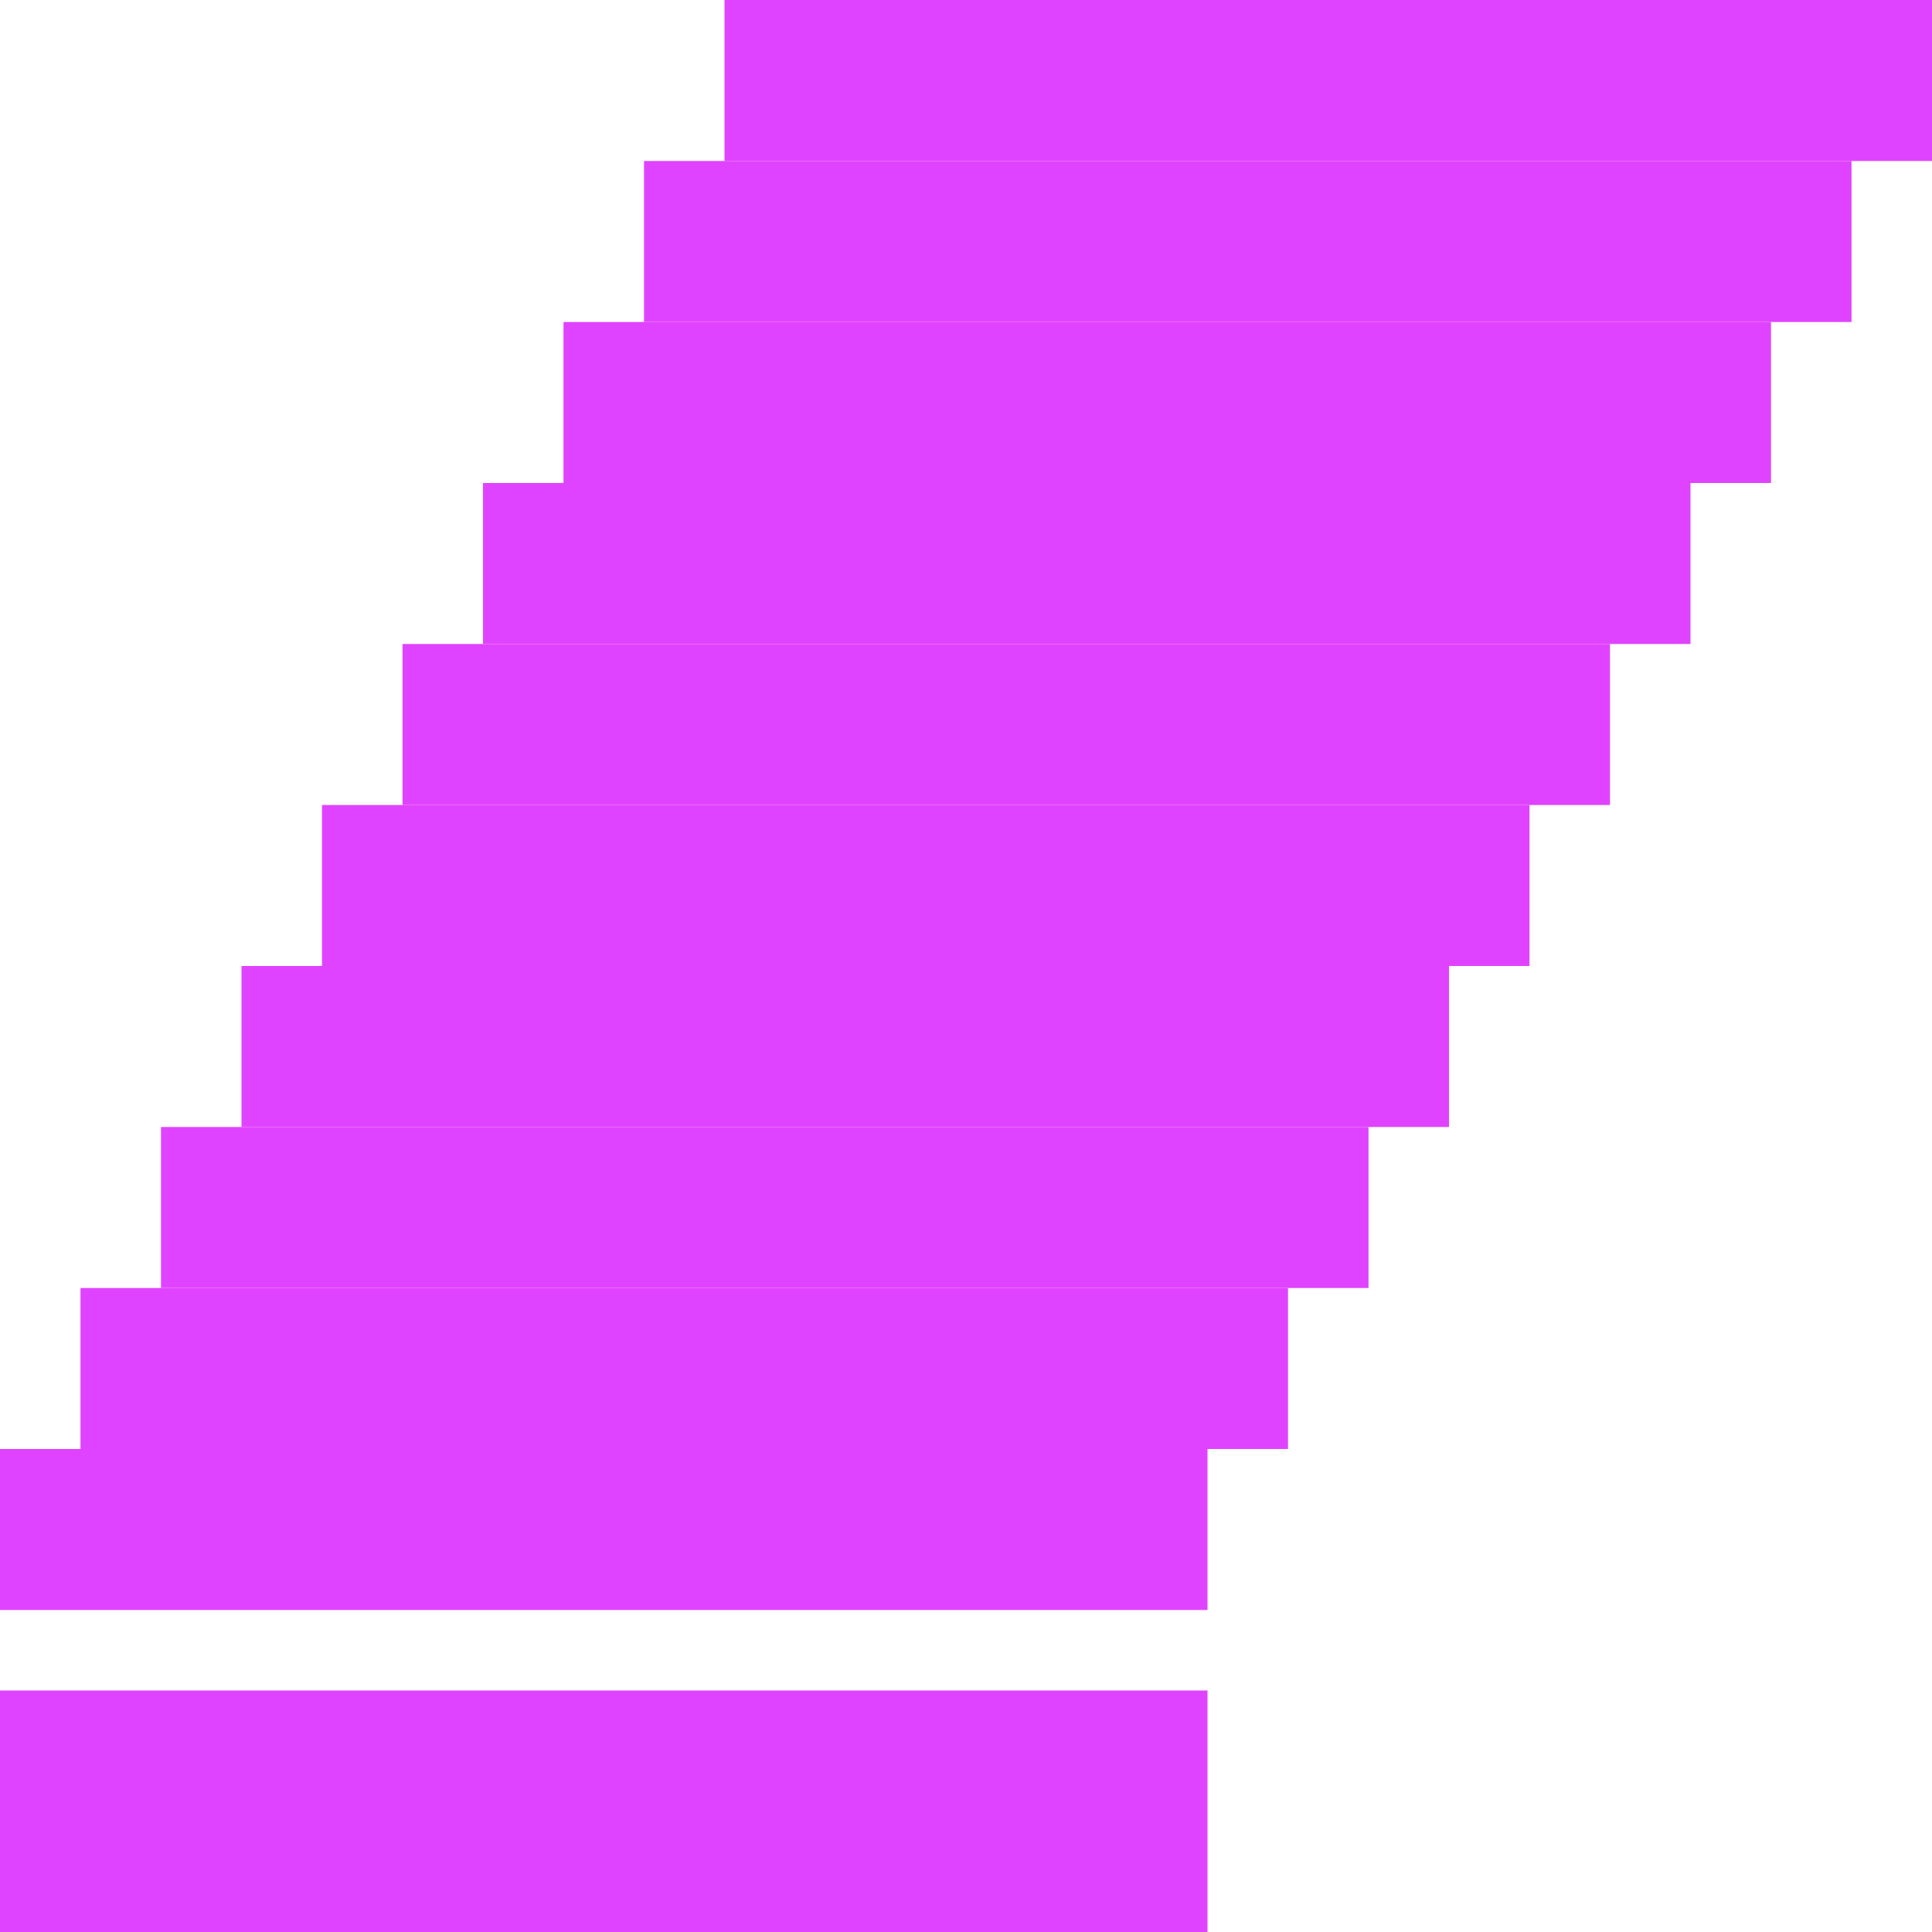
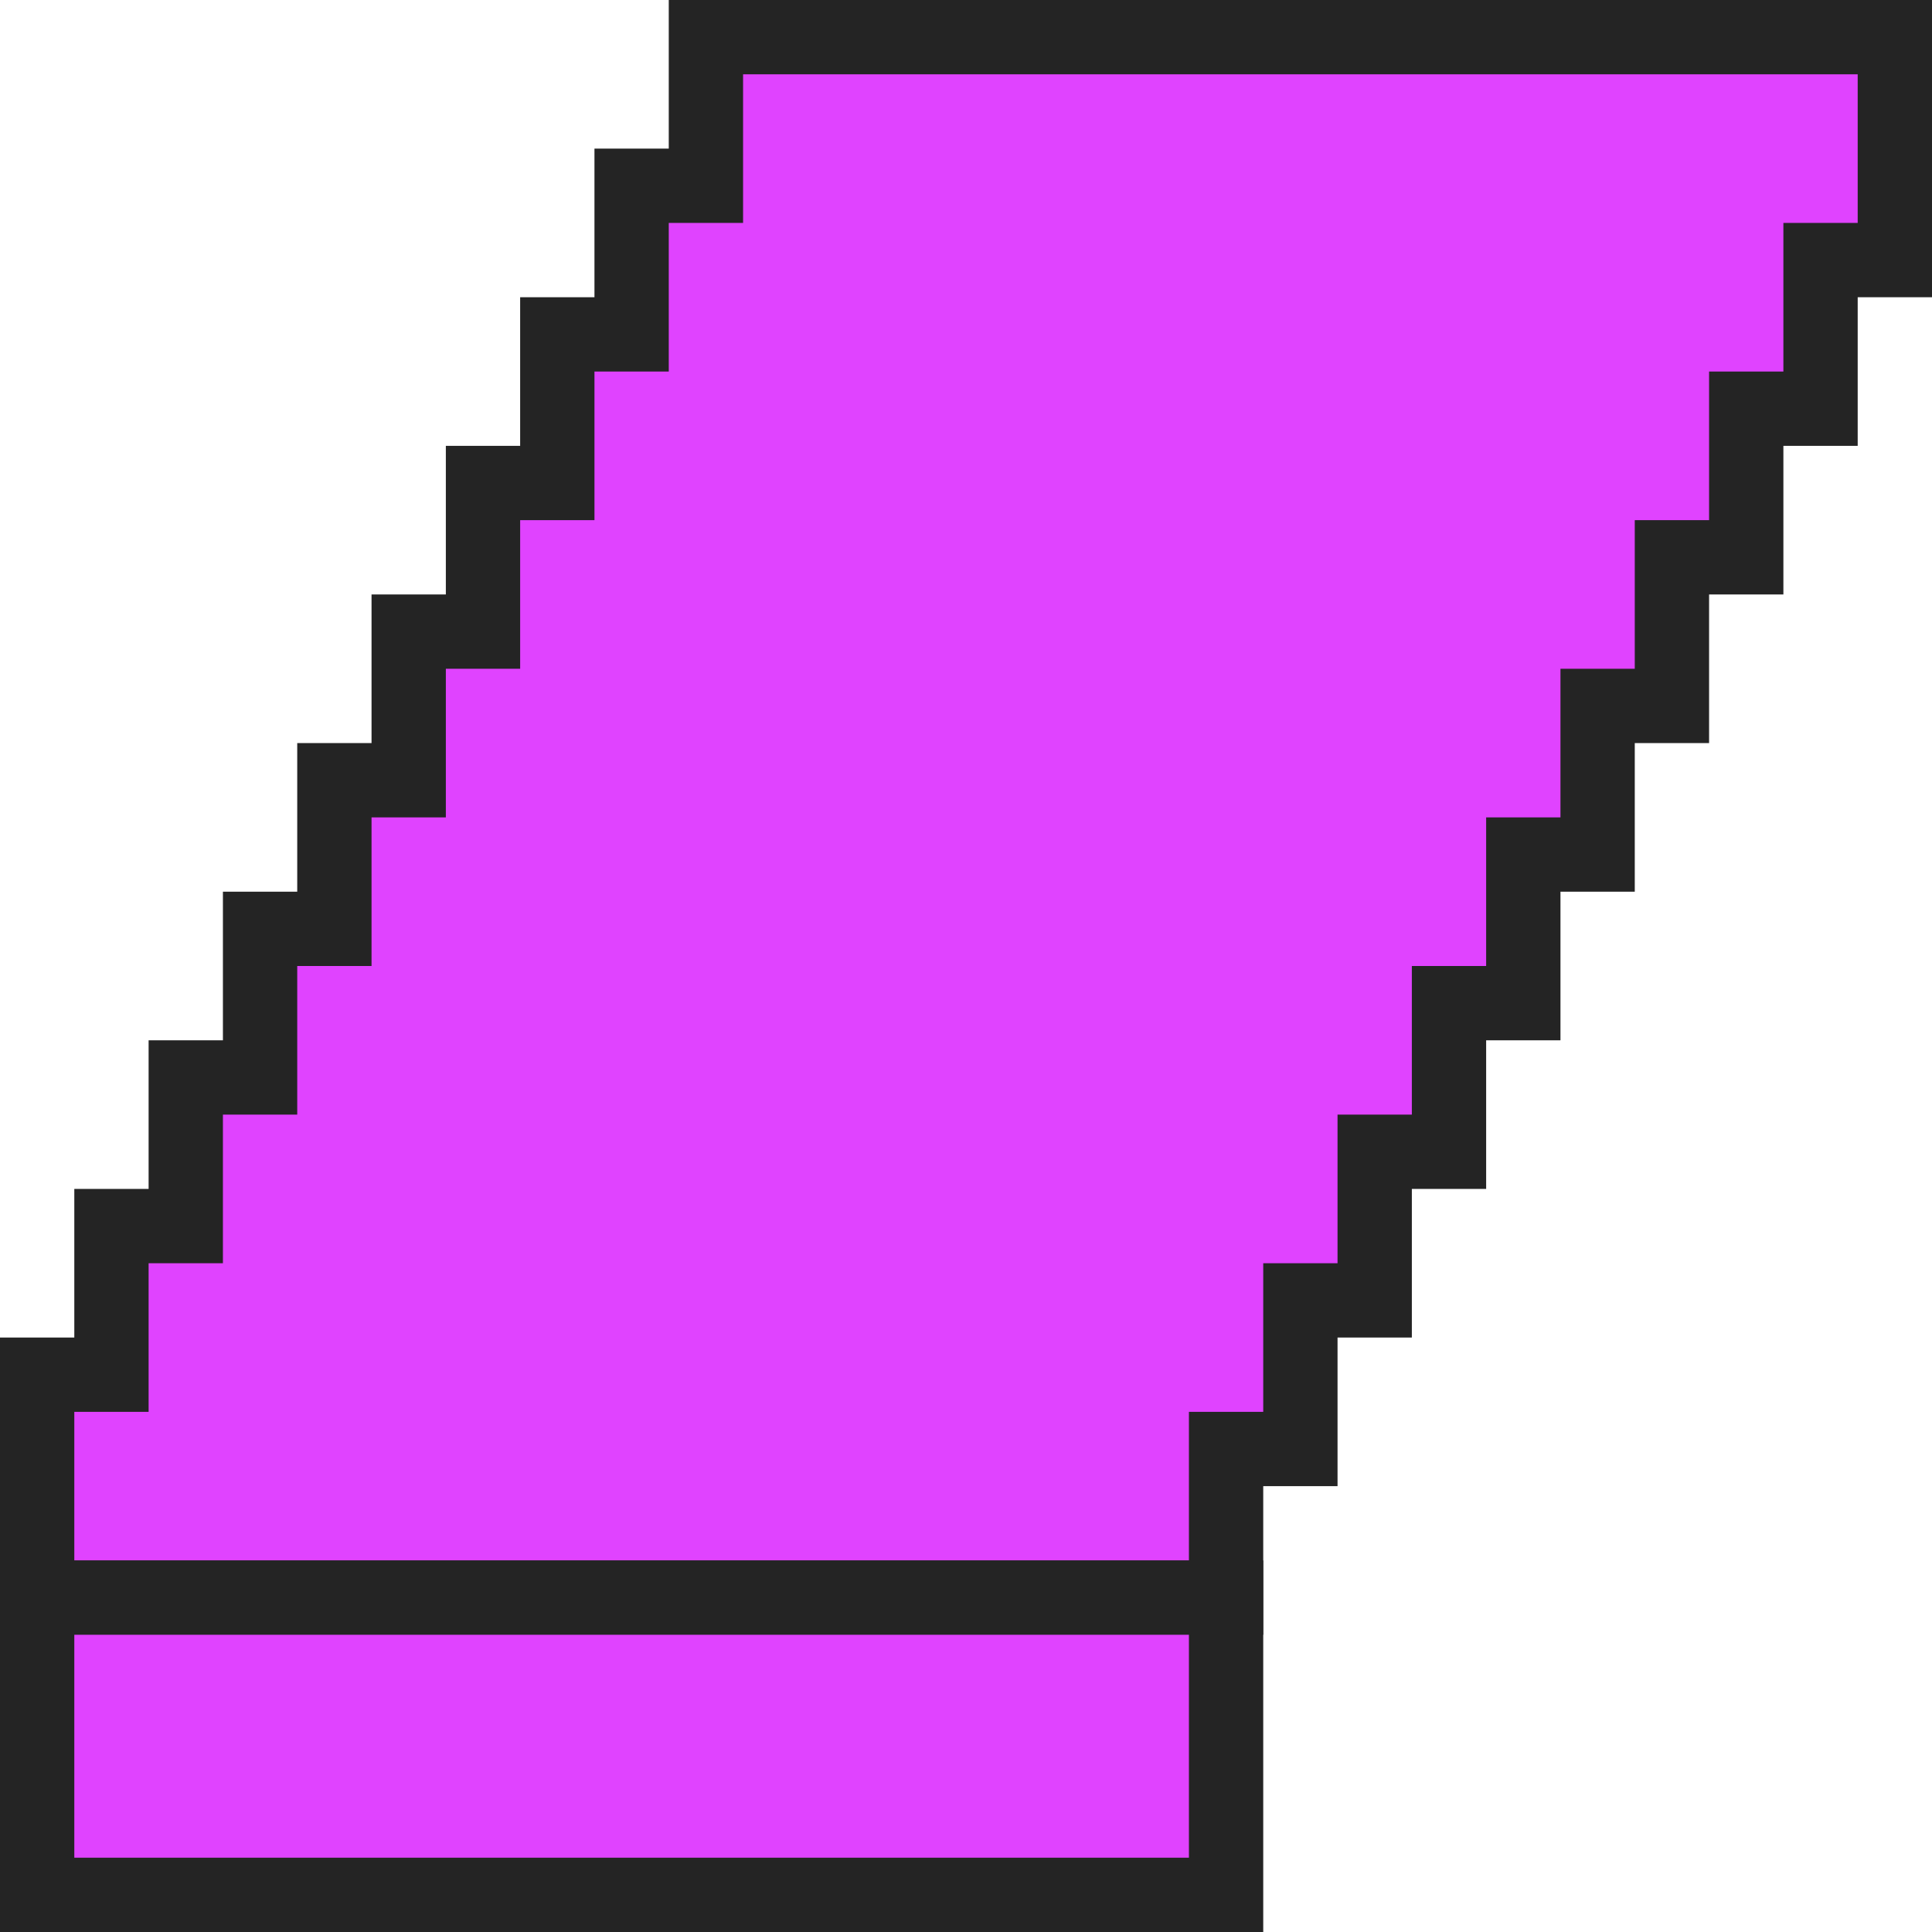
- <svg xmlns="http://www.w3.org/2000/svg" width="24" height="24" viewBox="0 0 24 24" fill="none">
-   <rect width="15" height="2" transform="matrix(-1 0 0 1 17 14)" fill="#E043FF" />
-   <rect width="15" height="2" transform="matrix(-1 0 0 1 18 12)" fill="#E043FF" />
-   <rect width="15" height="2" transform="matrix(-1 0 0 1 19 10)" fill="#E043FF" />
-   <rect width="15" height="2" transform="matrix(-1 0 0 1 20 8)" fill="#E043FF" />
-   <rect width="15" height="2" transform="matrix(-1 0 0 1 21 6)" fill="#E043FF" />
-   <rect width="15" height="2" transform="matrix(-1 0 0 1 22 4)" fill="#E043FF" />
-   <rect width="15" height="2" transform="matrix(-1 0 0 1 23 2)" fill="#E043FF" />
-   <rect width="15" height="2" transform="matrix(-1 0 0 1 24 0)" fill="#E043FF" />
-   <rect width="15" height="2" transform="matrix(-1 0 0 1 16 16)" fill="#E043FF" />
-   <rect width="15" height="2" transform="matrix(-1 0 0 1 15 18)" fill="#E043FF" />
-   <rect width="15" height="3" transform="matrix(-1 0 0 1 15 21)" fill="#E043FF" />
+ <svg xmlns="http://www.w3.org/2000/svg" width="26" height="26" viewBox="0 0 26 26" fill="none">
+   <path d="M25.5 0.5V3.5H24.5V5.5H23.5V7.5H22.5V9.5H21.5V11.5H20.5V13.5H19.5V15.5H18.5V17.5H17.5V19.5H16.5V21.5H0.5V18.5H1.5V16.5H2.5V14.5H3.5V12.5H4.5V10.5H5.5V8.5H6.5V6.5H7.5V4.5H8.5V2.5H9.5V0.5H25.5Z" fill="#E043FF" stroke="#242424" />
+   <rect x="0.5" y="-0.5" width="16" height="4" transform="matrix(-1 0 0 1 17 22)" fill="#E043FF" stroke="#242424" />
</svg>
